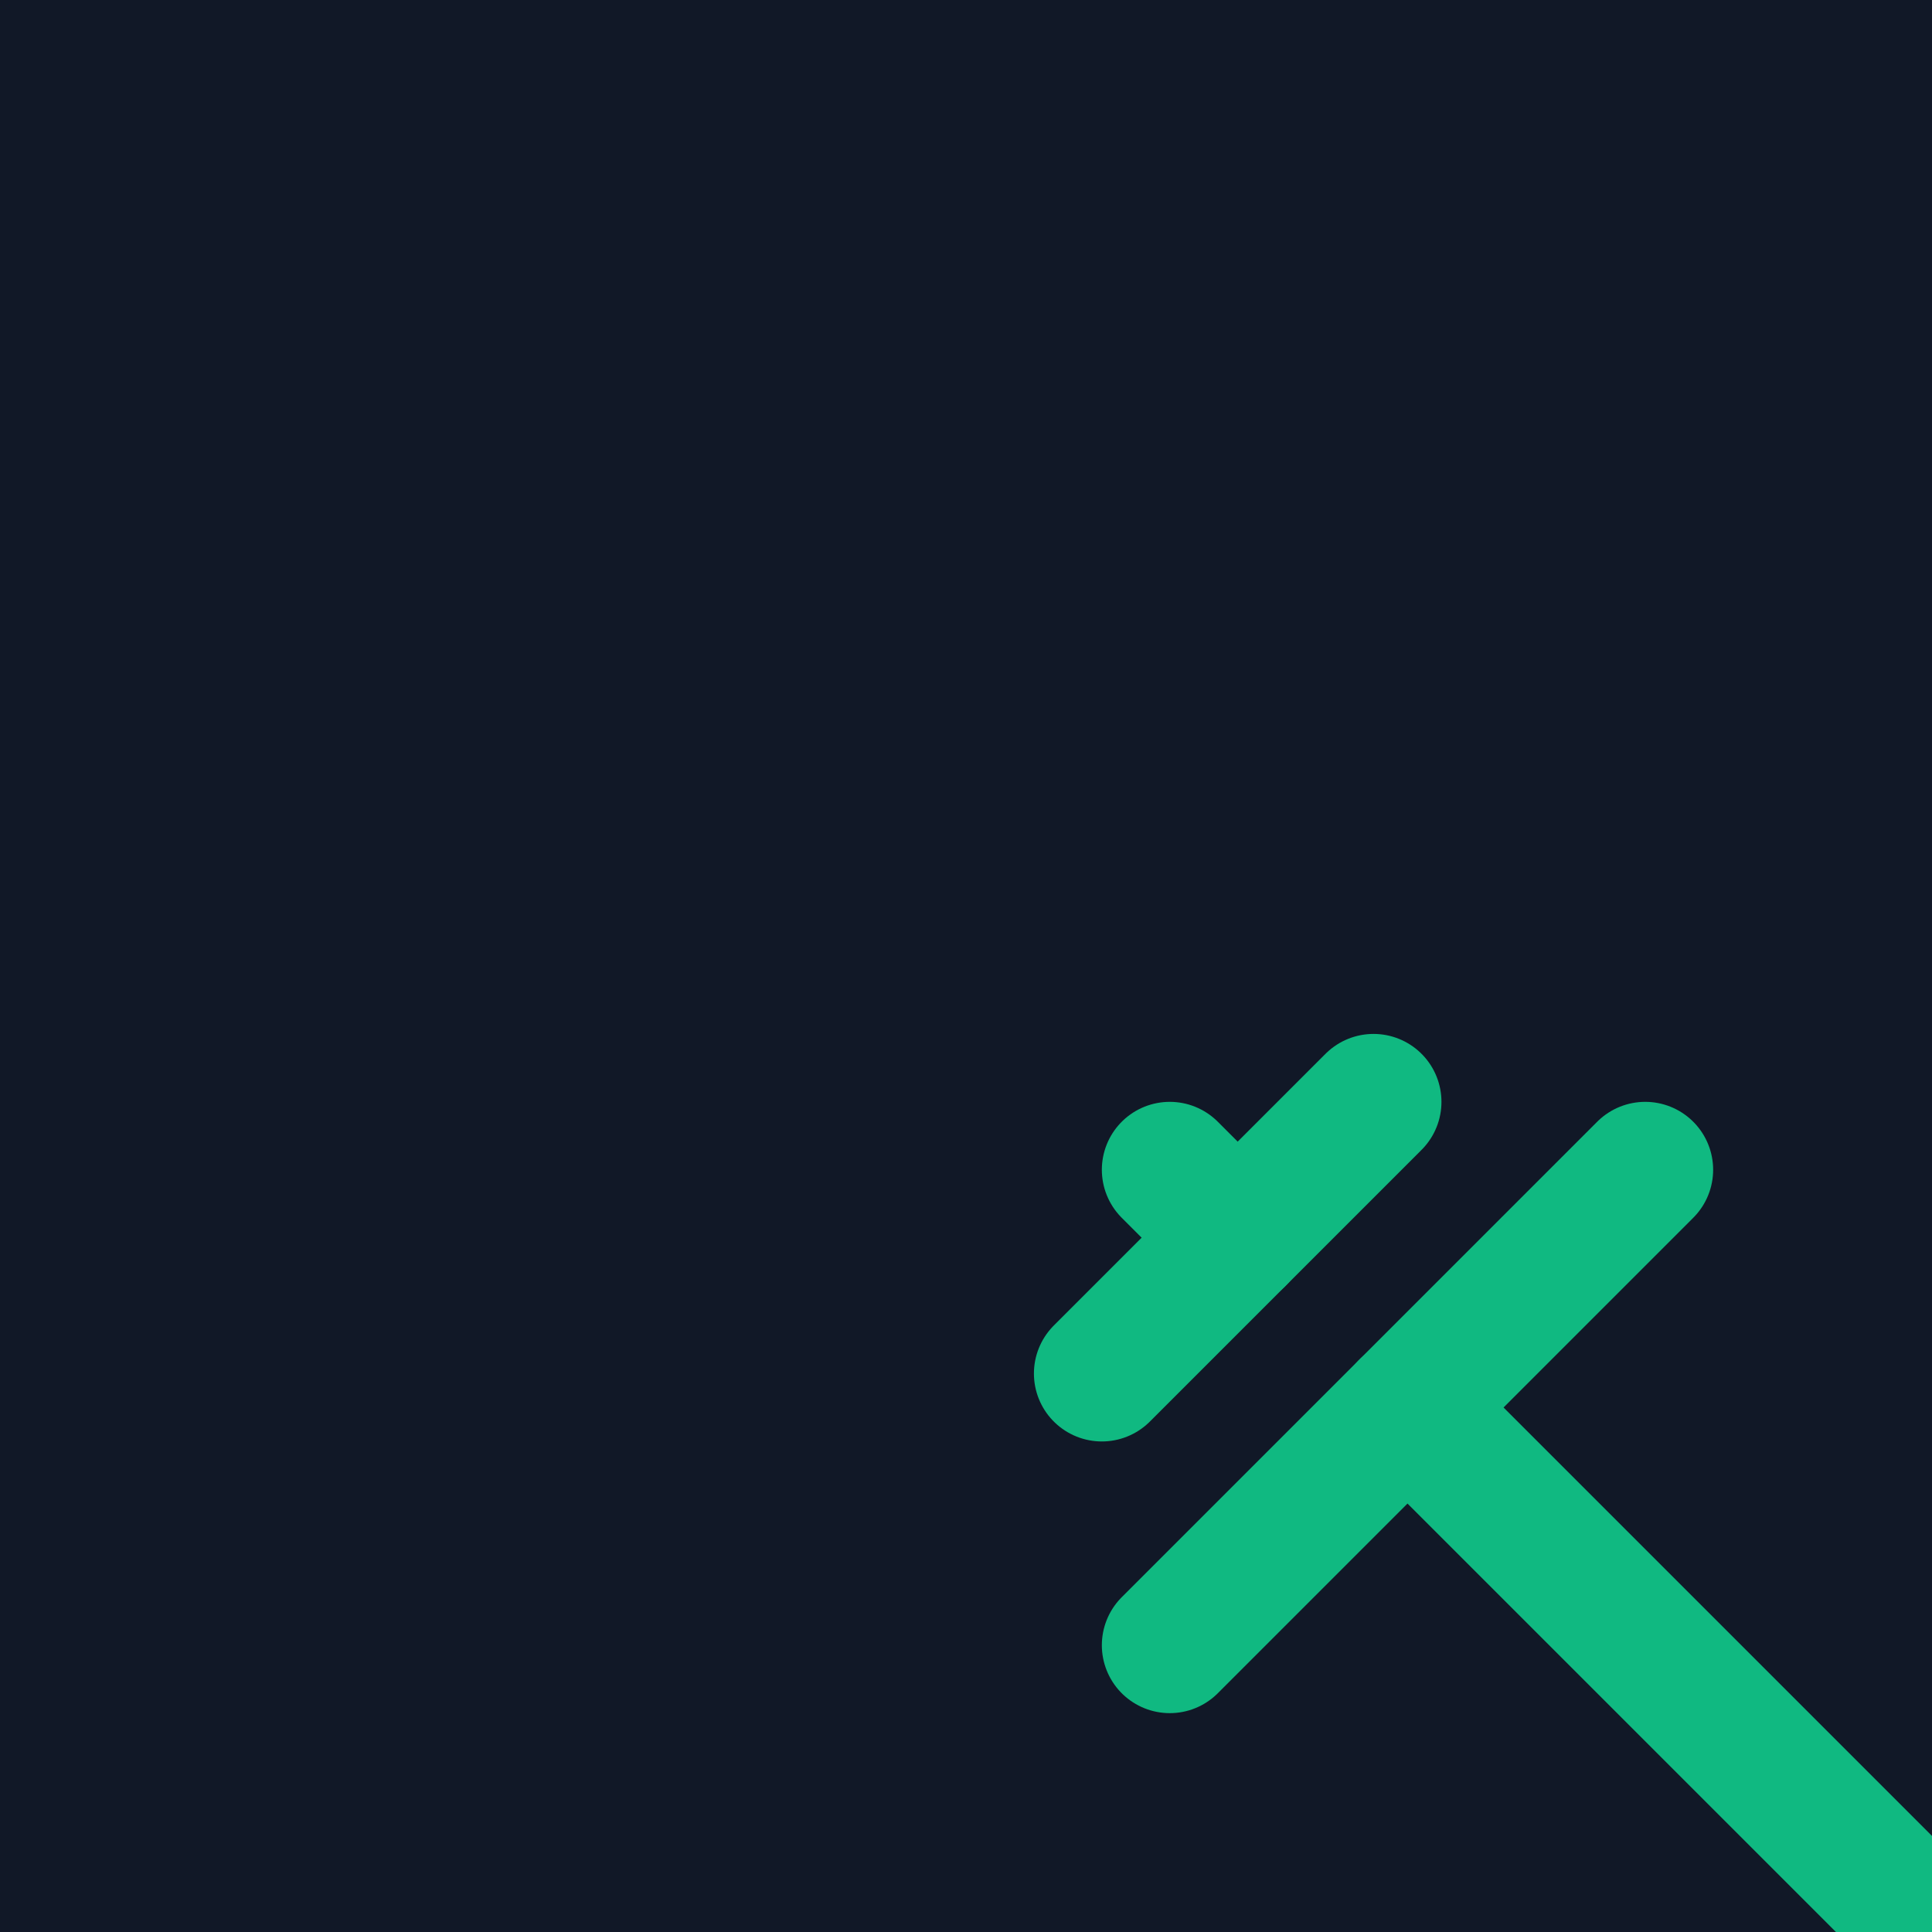
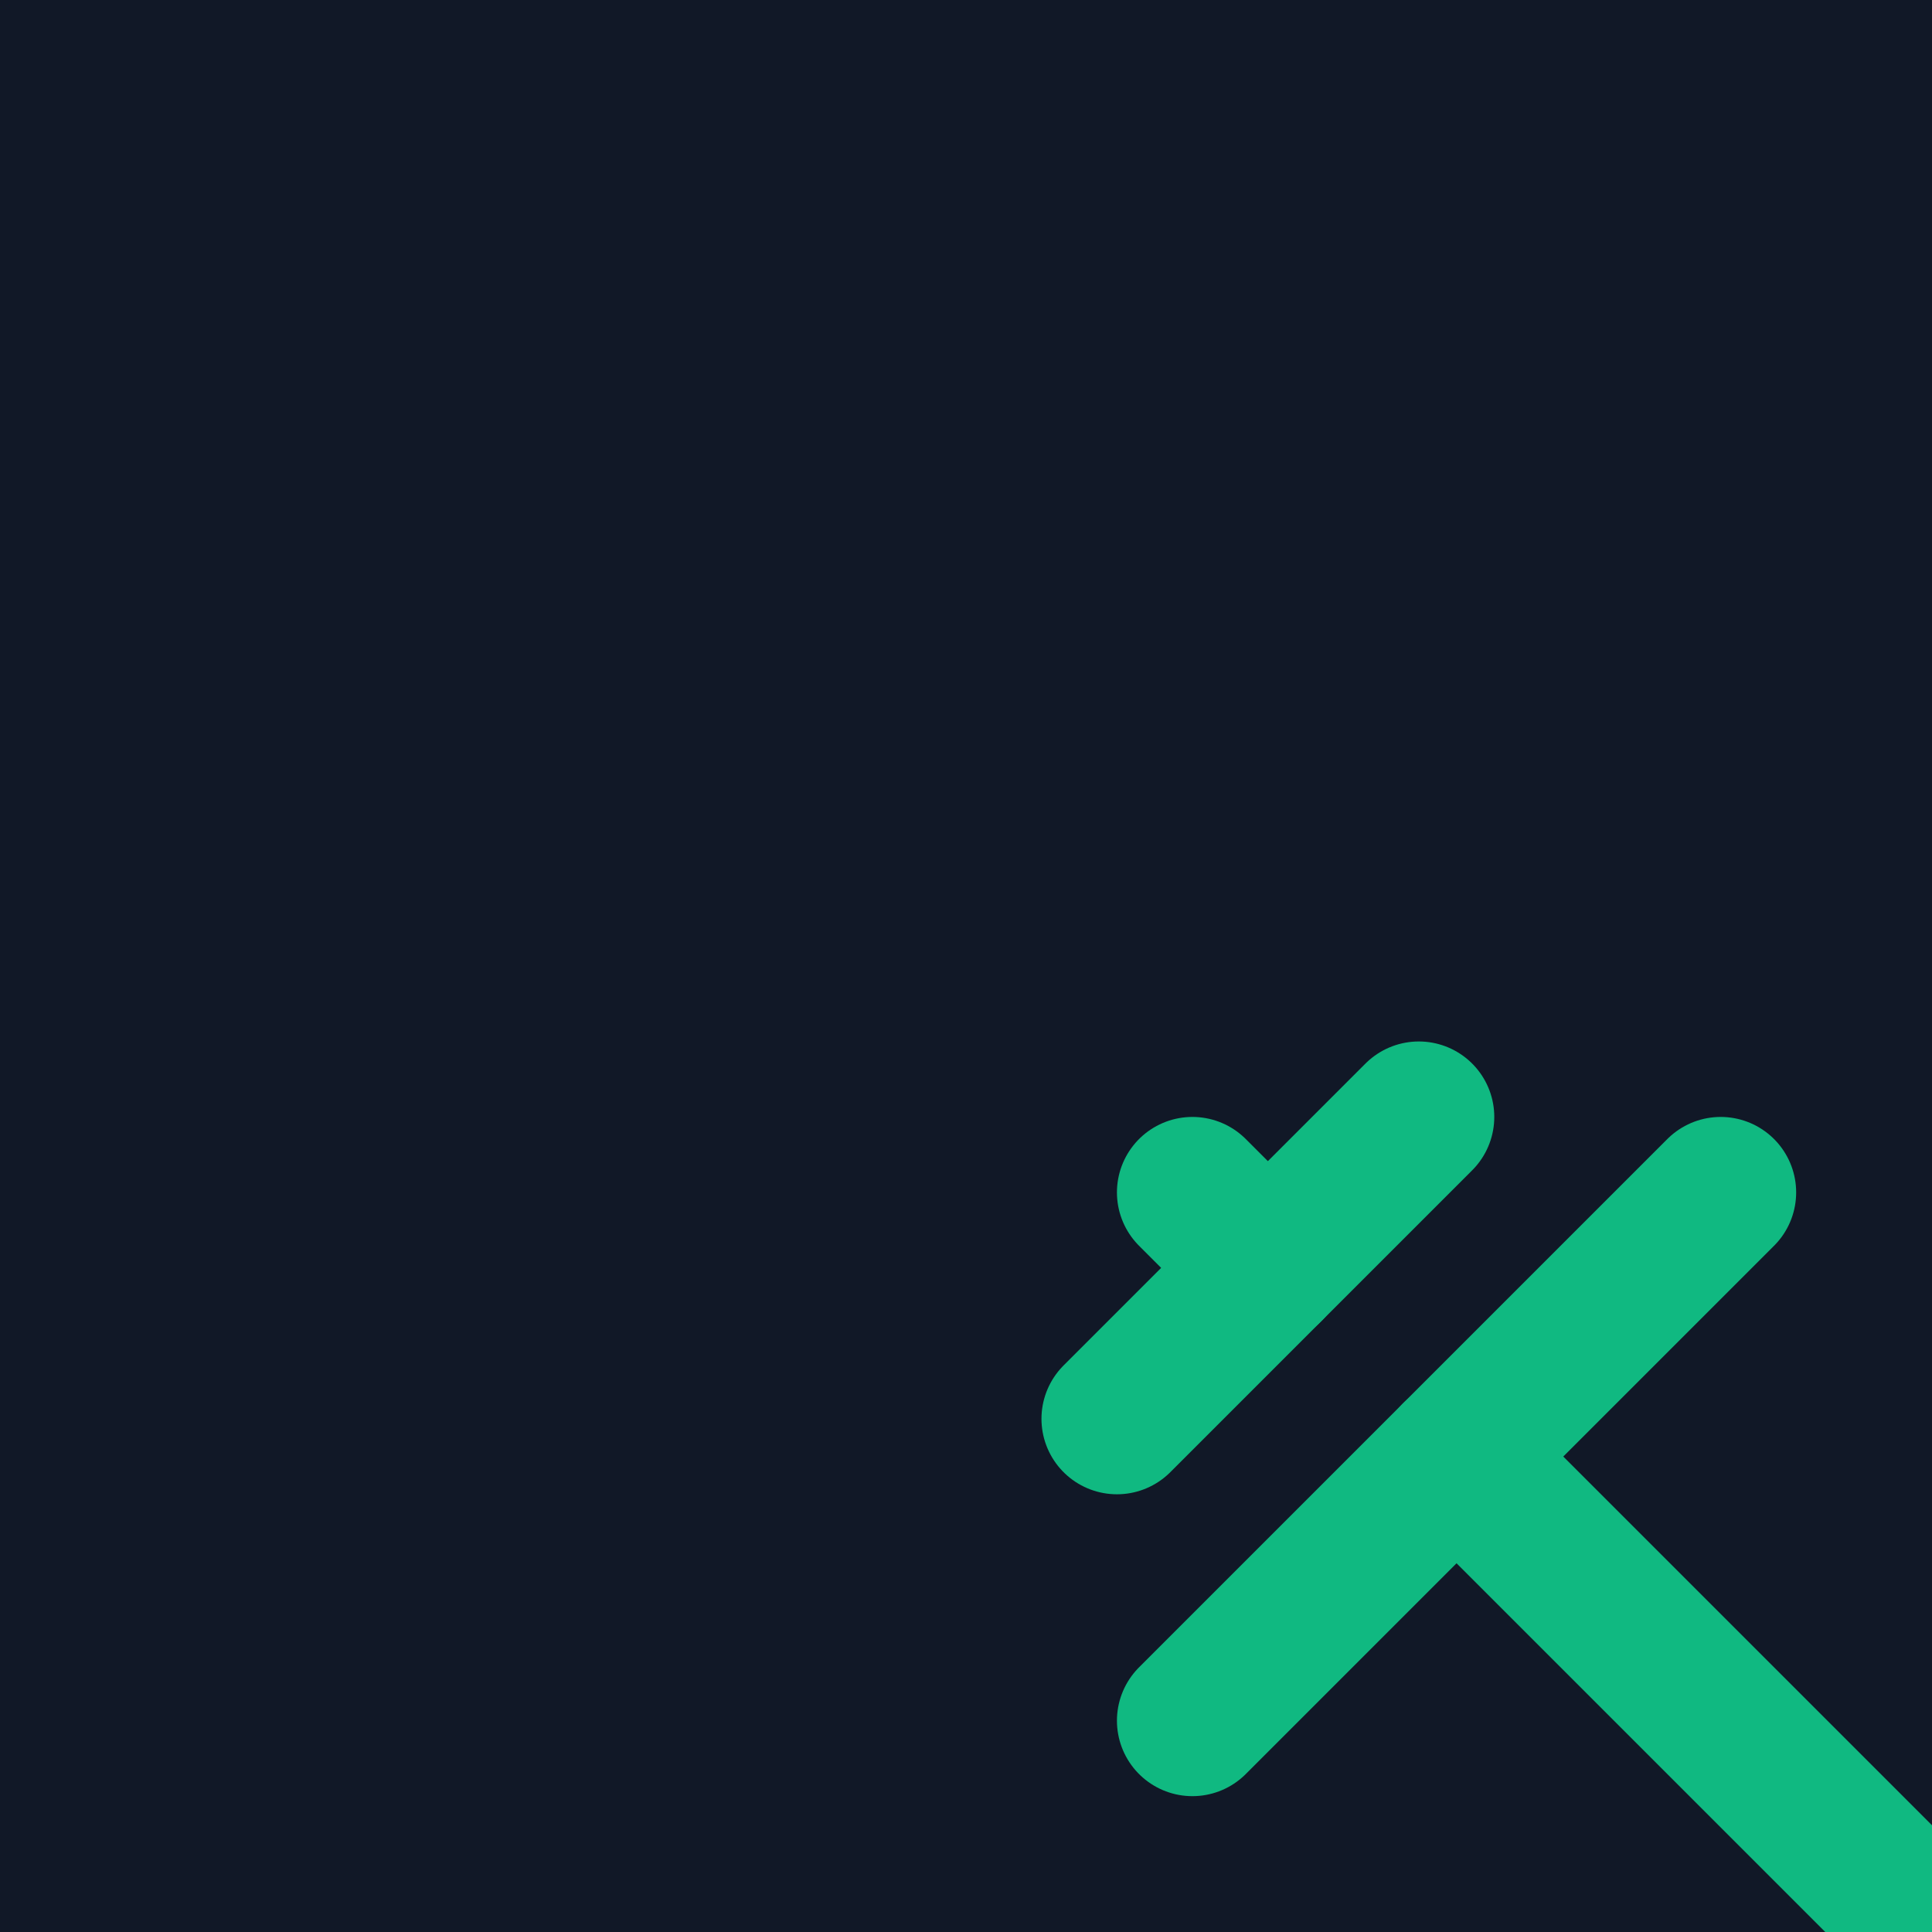
<svg xmlns="http://www.w3.org/2000/svg" width="512" height="512" viewBox="0 0 512 512">
  <rect width="512" height="512" fill="#111827" />
-   <g transform="translate(256,256) scale(18)">
+   <g transform="translate(256,256) scale(20)">
    <path d="m6.5 6.5 11 11" stroke="#10b981" stroke-width="2" stroke-linecap="round" stroke-linejoin="round" fill="none" />
    <path d="m21 21-1-1" stroke="#10b981" stroke-width="2" stroke-linecap="round" stroke-linejoin="round" fill="none" />
    <path d="m3 3 1 1" stroke="#10b981" stroke-width="2" stroke-linecap="round" stroke-linejoin="round" fill="none" />
    <path d="m18 22 4-4" stroke="#10b981" stroke-width="2" stroke-linecap="round" stroke-linejoin="round" fill="none" />
    <path d="m2 6 4-4" stroke="#10b981" stroke-width="2" stroke-linecap="round" stroke-linejoin="round" fill="none" />
    <path d="m3 10 7-7" stroke="#10b981" stroke-width="2" stroke-linecap="round" stroke-linejoin="round" fill="none" />
    <path d="m14 21 7-7" stroke="#10b981" stroke-width="2" stroke-linecap="round" stroke-linejoin="round" fill="none" />
  </g>
</svg>
